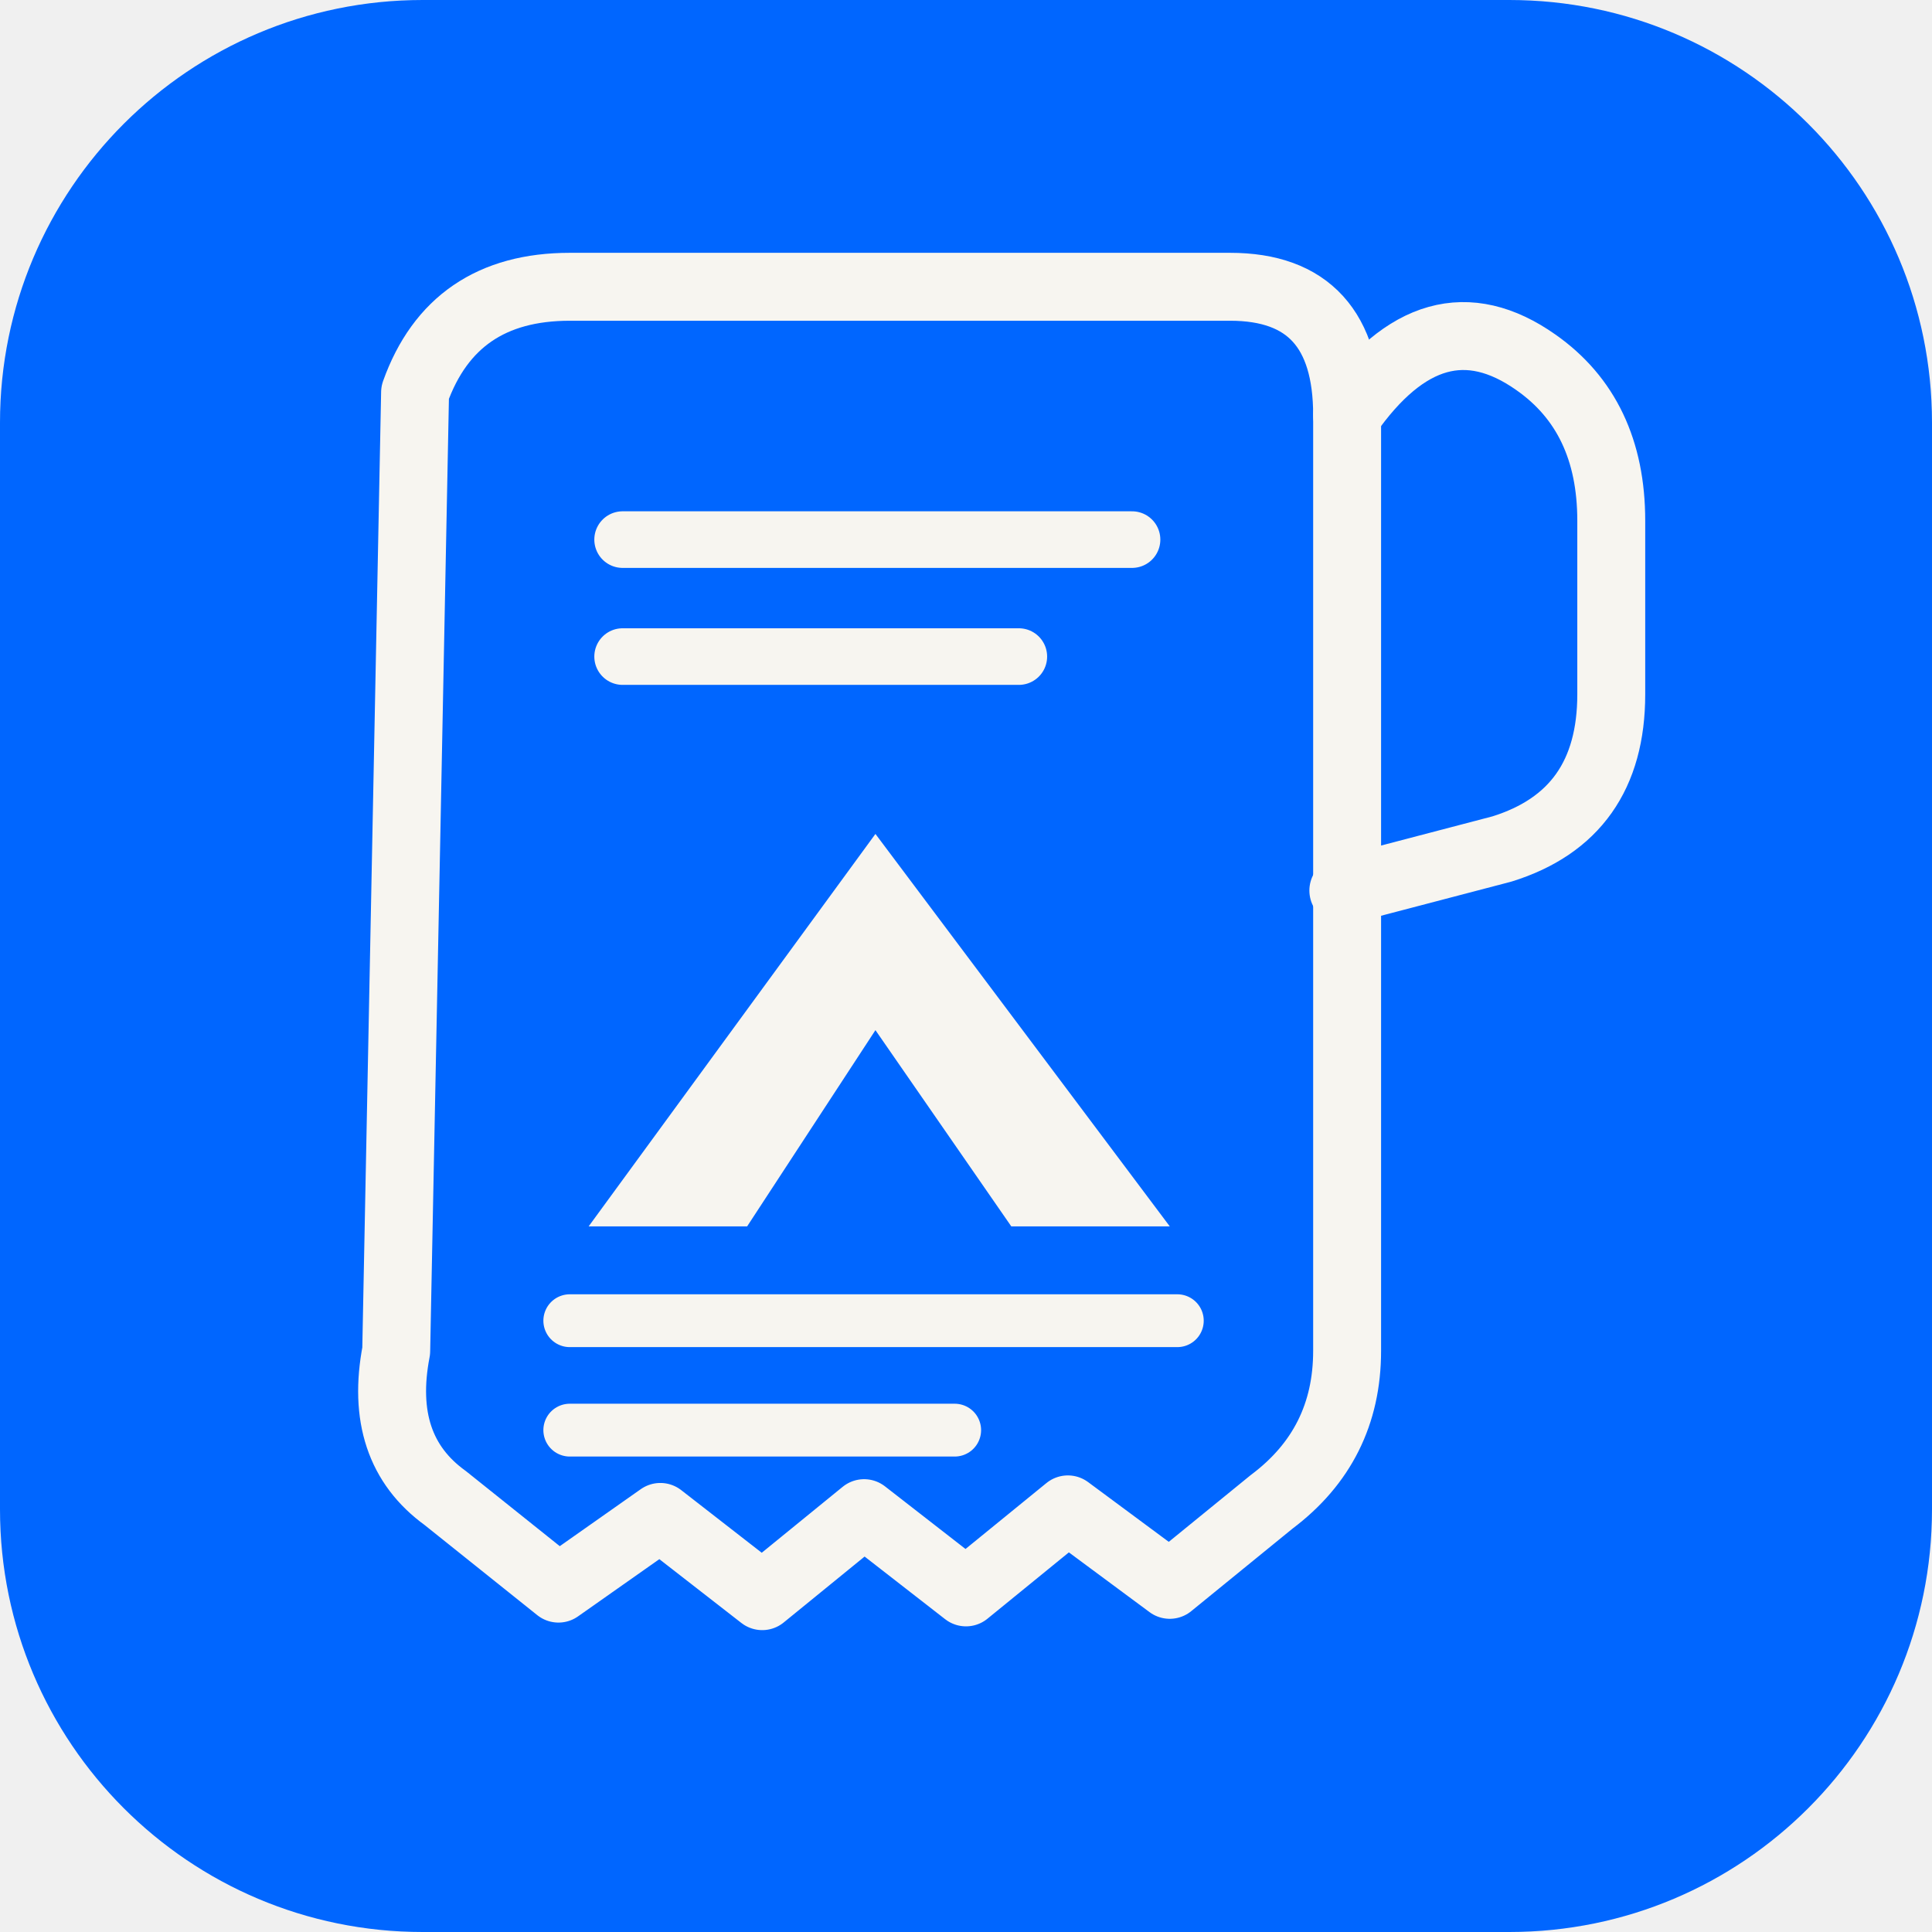
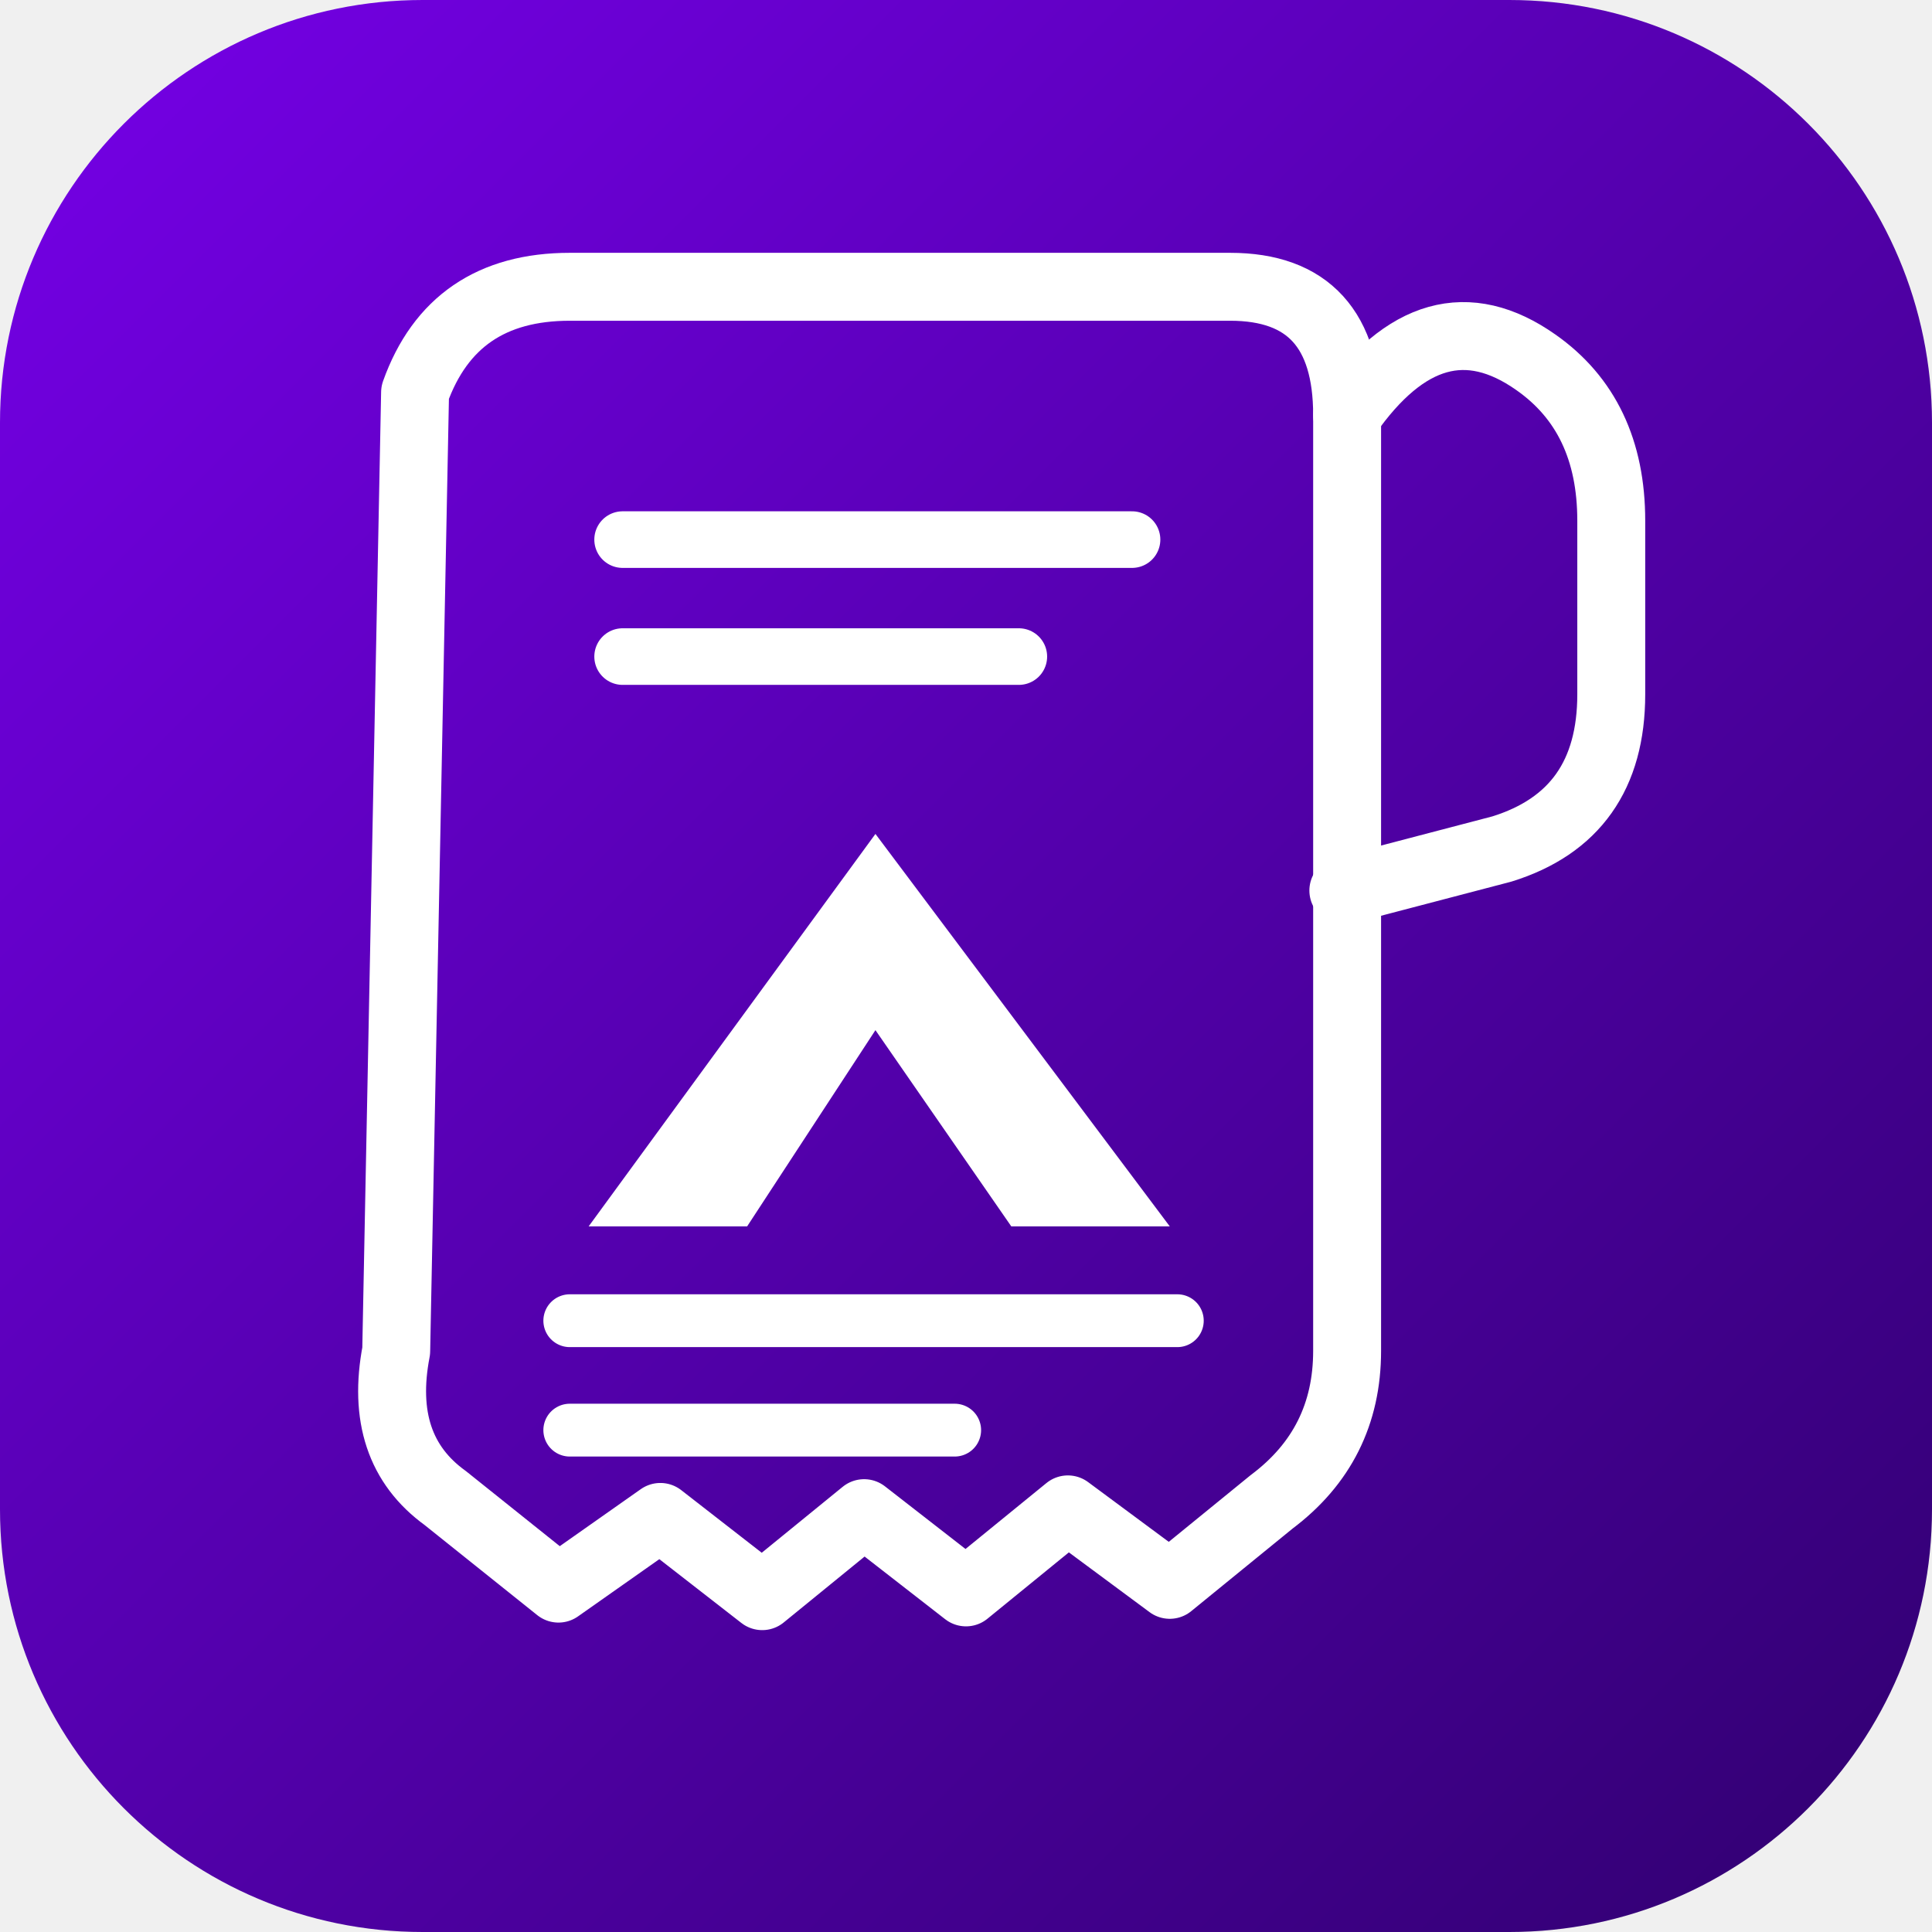
<svg xmlns="http://www.w3.org/2000/svg" viewBox="0 0 512 512">
-   <rect width="512" height="512" rx="112" fill="#0066FF" />
-   <path d="M110 104 Q120 76 151 76 H326 Q357 76 357 110 V358 Q357 383 337 398 L310 420 L283 400 L256 422 L229 401 L202 423 L175 402 L148 421 L118 397 Q100 384 105 358 Z" fill="none" stroke="#F7F5F0" stroke-width="18" stroke-linecap="round" stroke-linejoin="round" />
-   <path d="M357 110 Q380 77 407 96 Q427 110 427 138 V184 Q427 216 398 225 L356 236" fill="none" stroke="#F7F5F0" stroke-width="18" stroke-linecap="round" stroke-linejoin="round" />
-   <path d="M165 143 H300 M165 174 H270" stroke="#F7F5F0" stroke-width="15" stroke-linecap="round" />
-   <path d="M156 325 L232 221 L310 325 H268 L232 273 L198 325 Z" fill="#F7F5F0" />
-   <path d="M151 350 H312 M151 379 H253" stroke="#F7F5F0" stroke-width="14" stroke-linecap="round" />
+   <defs>
+     <linearGradient id="purple" x1="0" y1="0" x2="1" y2="1">
+       <stop stop-color="#7600e8" />
+       <stop offset="1" stop-color="#30006f" />
+     </linearGradient>
+   </defs>
+   <rect width="512" height="512" rx="112" fill="url(#purple)" />
+   <path d="M110 104 Q120 76 151 76 H326 Q357 76 357 110 V358 Q357 383 337 398 L310 420 L283 400 L256 422 L229 401 L202 423 L175 402 L148 421 L118 397 Q100 384 105 358 Z" fill="none" stroke="#fff" stroke-width="18" stroke-linecap="round" stroke-linejoin="round" />
+   <path d="M357 110 Q380 77 407 96 Q427 110 427 138 V184 Q427 216 398 225 L356 236" fill="none" stroke="#fff" stroke-width="18" stroke-linecap="round" stroke-linejoin="round" />
+   <path d="M165 143 H300 M165 174 H270" stroke="#fff" stroke-width="15" stroke-linecap="round" />
+   <path d="M156 325 L232 221 L310 325 H268 L232 273 L198 325 Z" fill="#fff" />
+   <path d="M151 350 H312 M151 379 H253" stroke="#fff" stroke-width="14" stroke-linecap="round" />
</svg>
